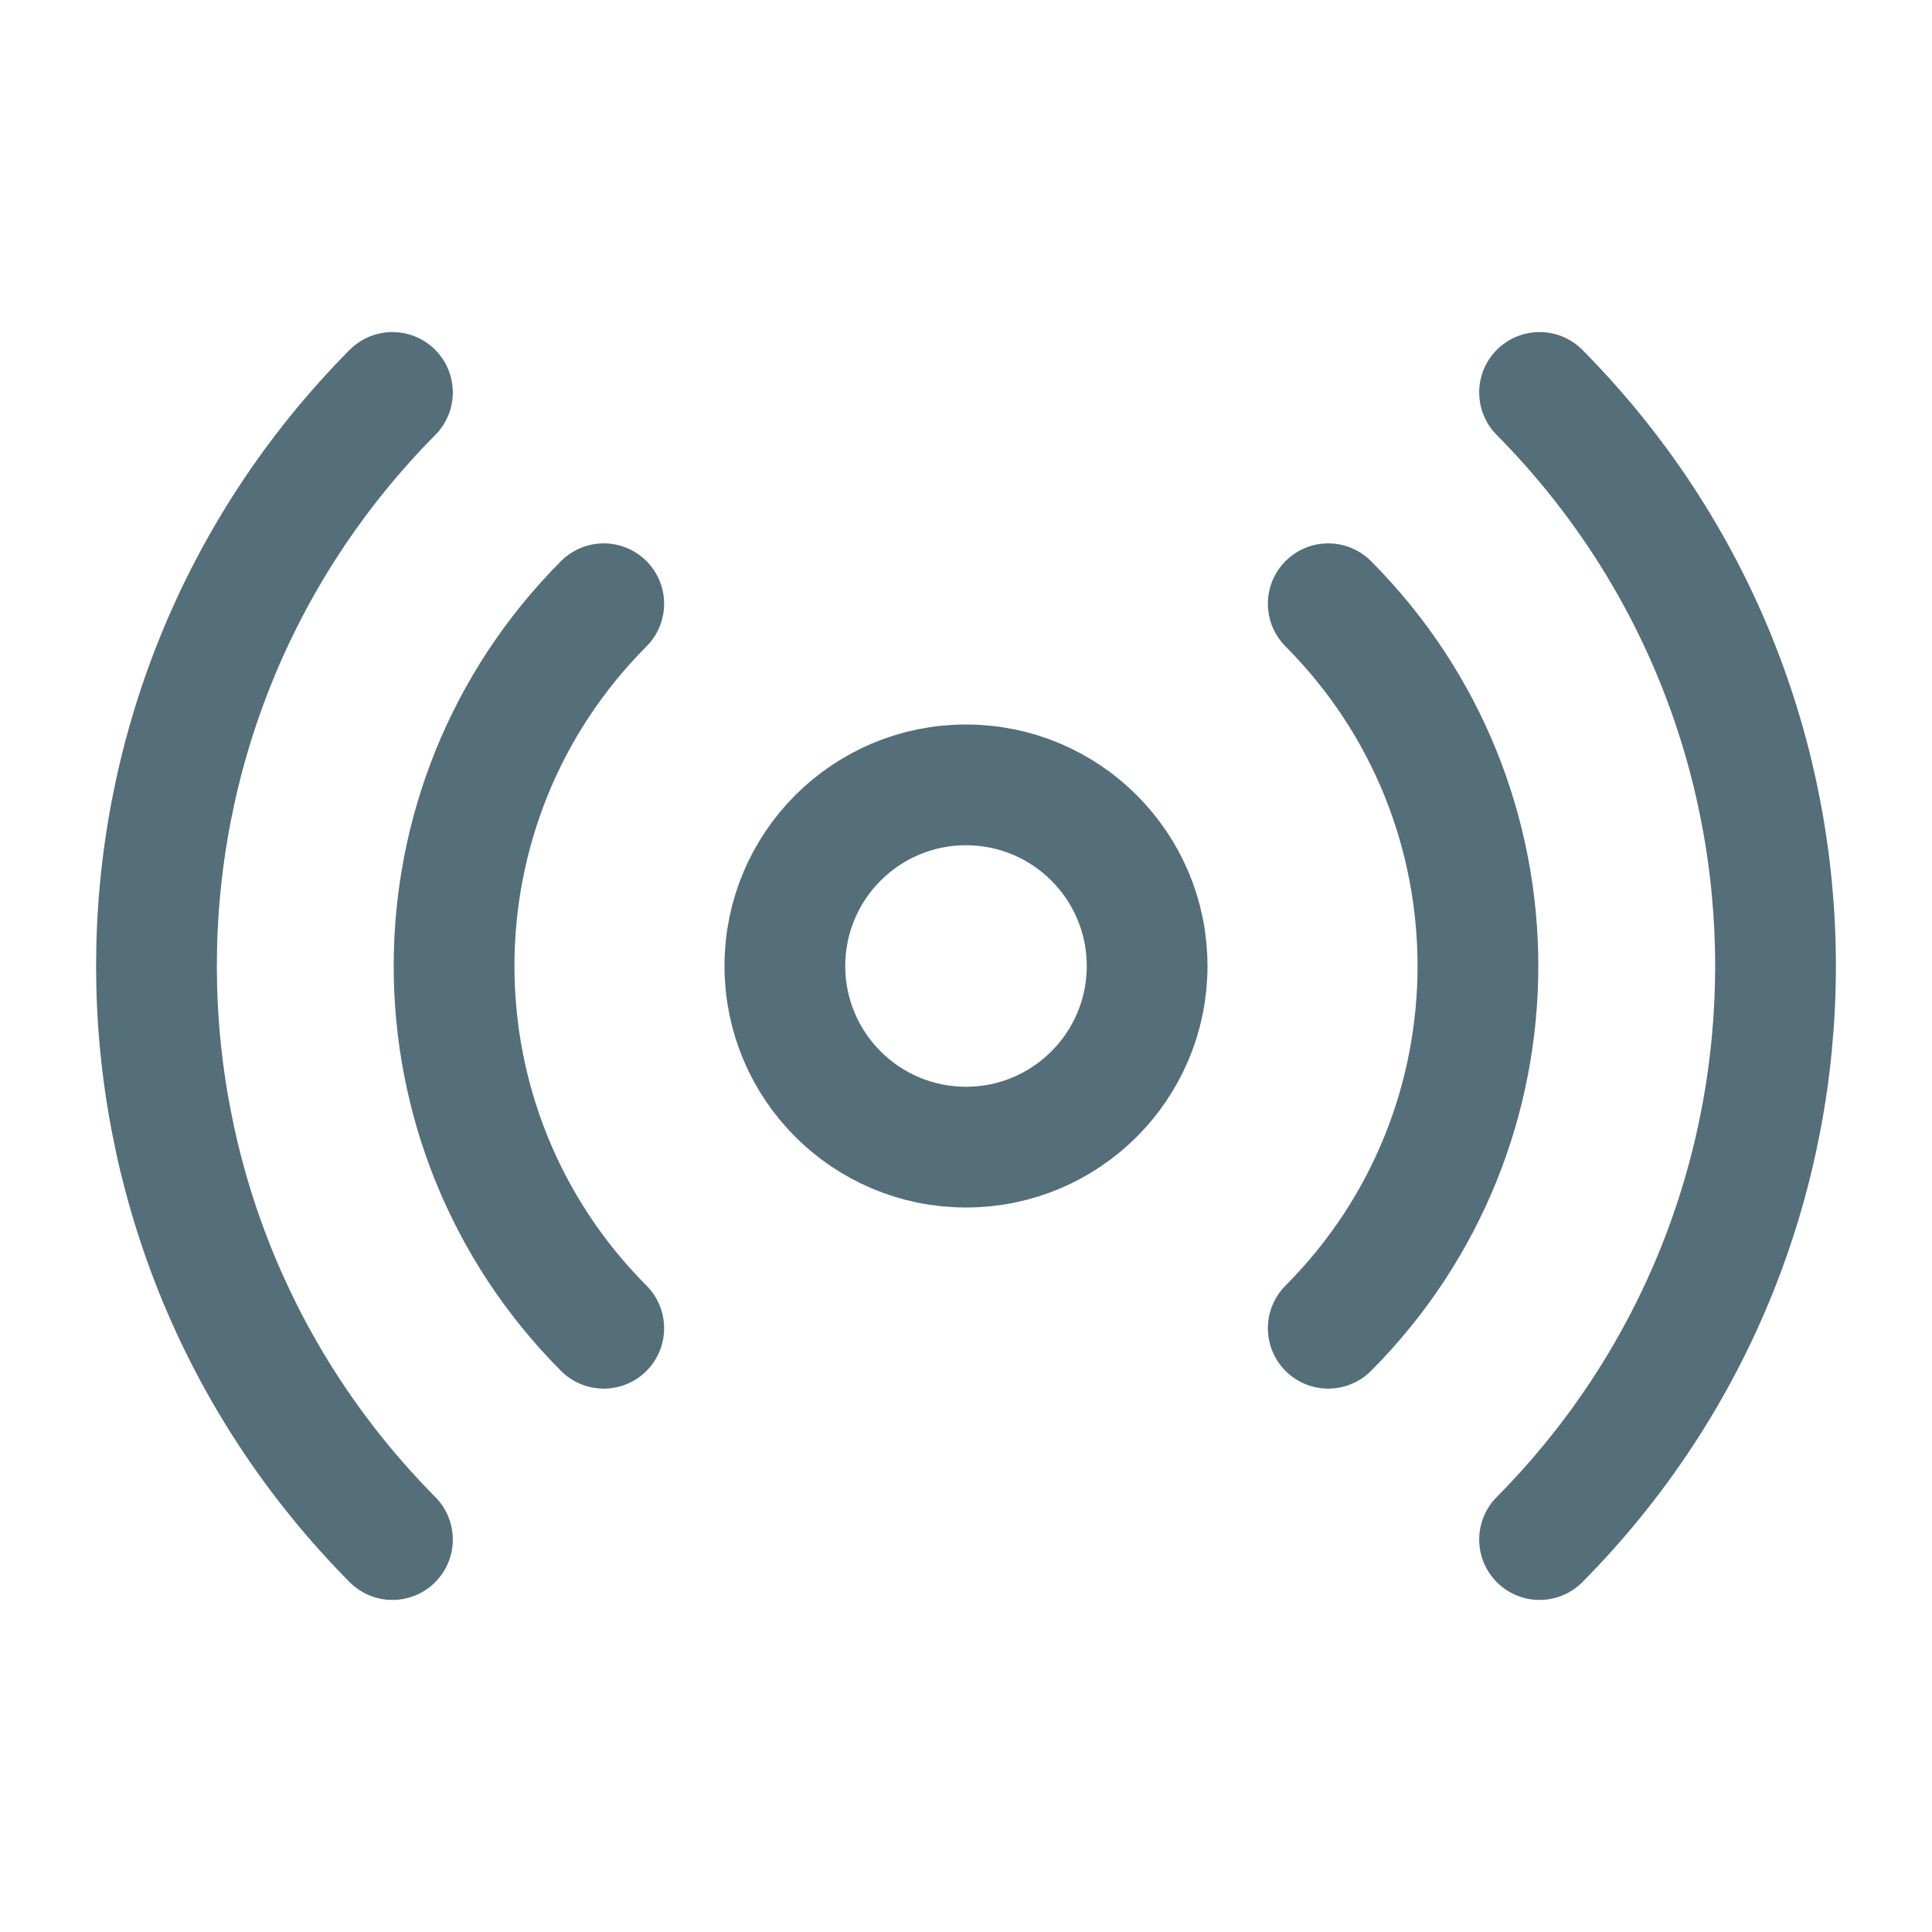
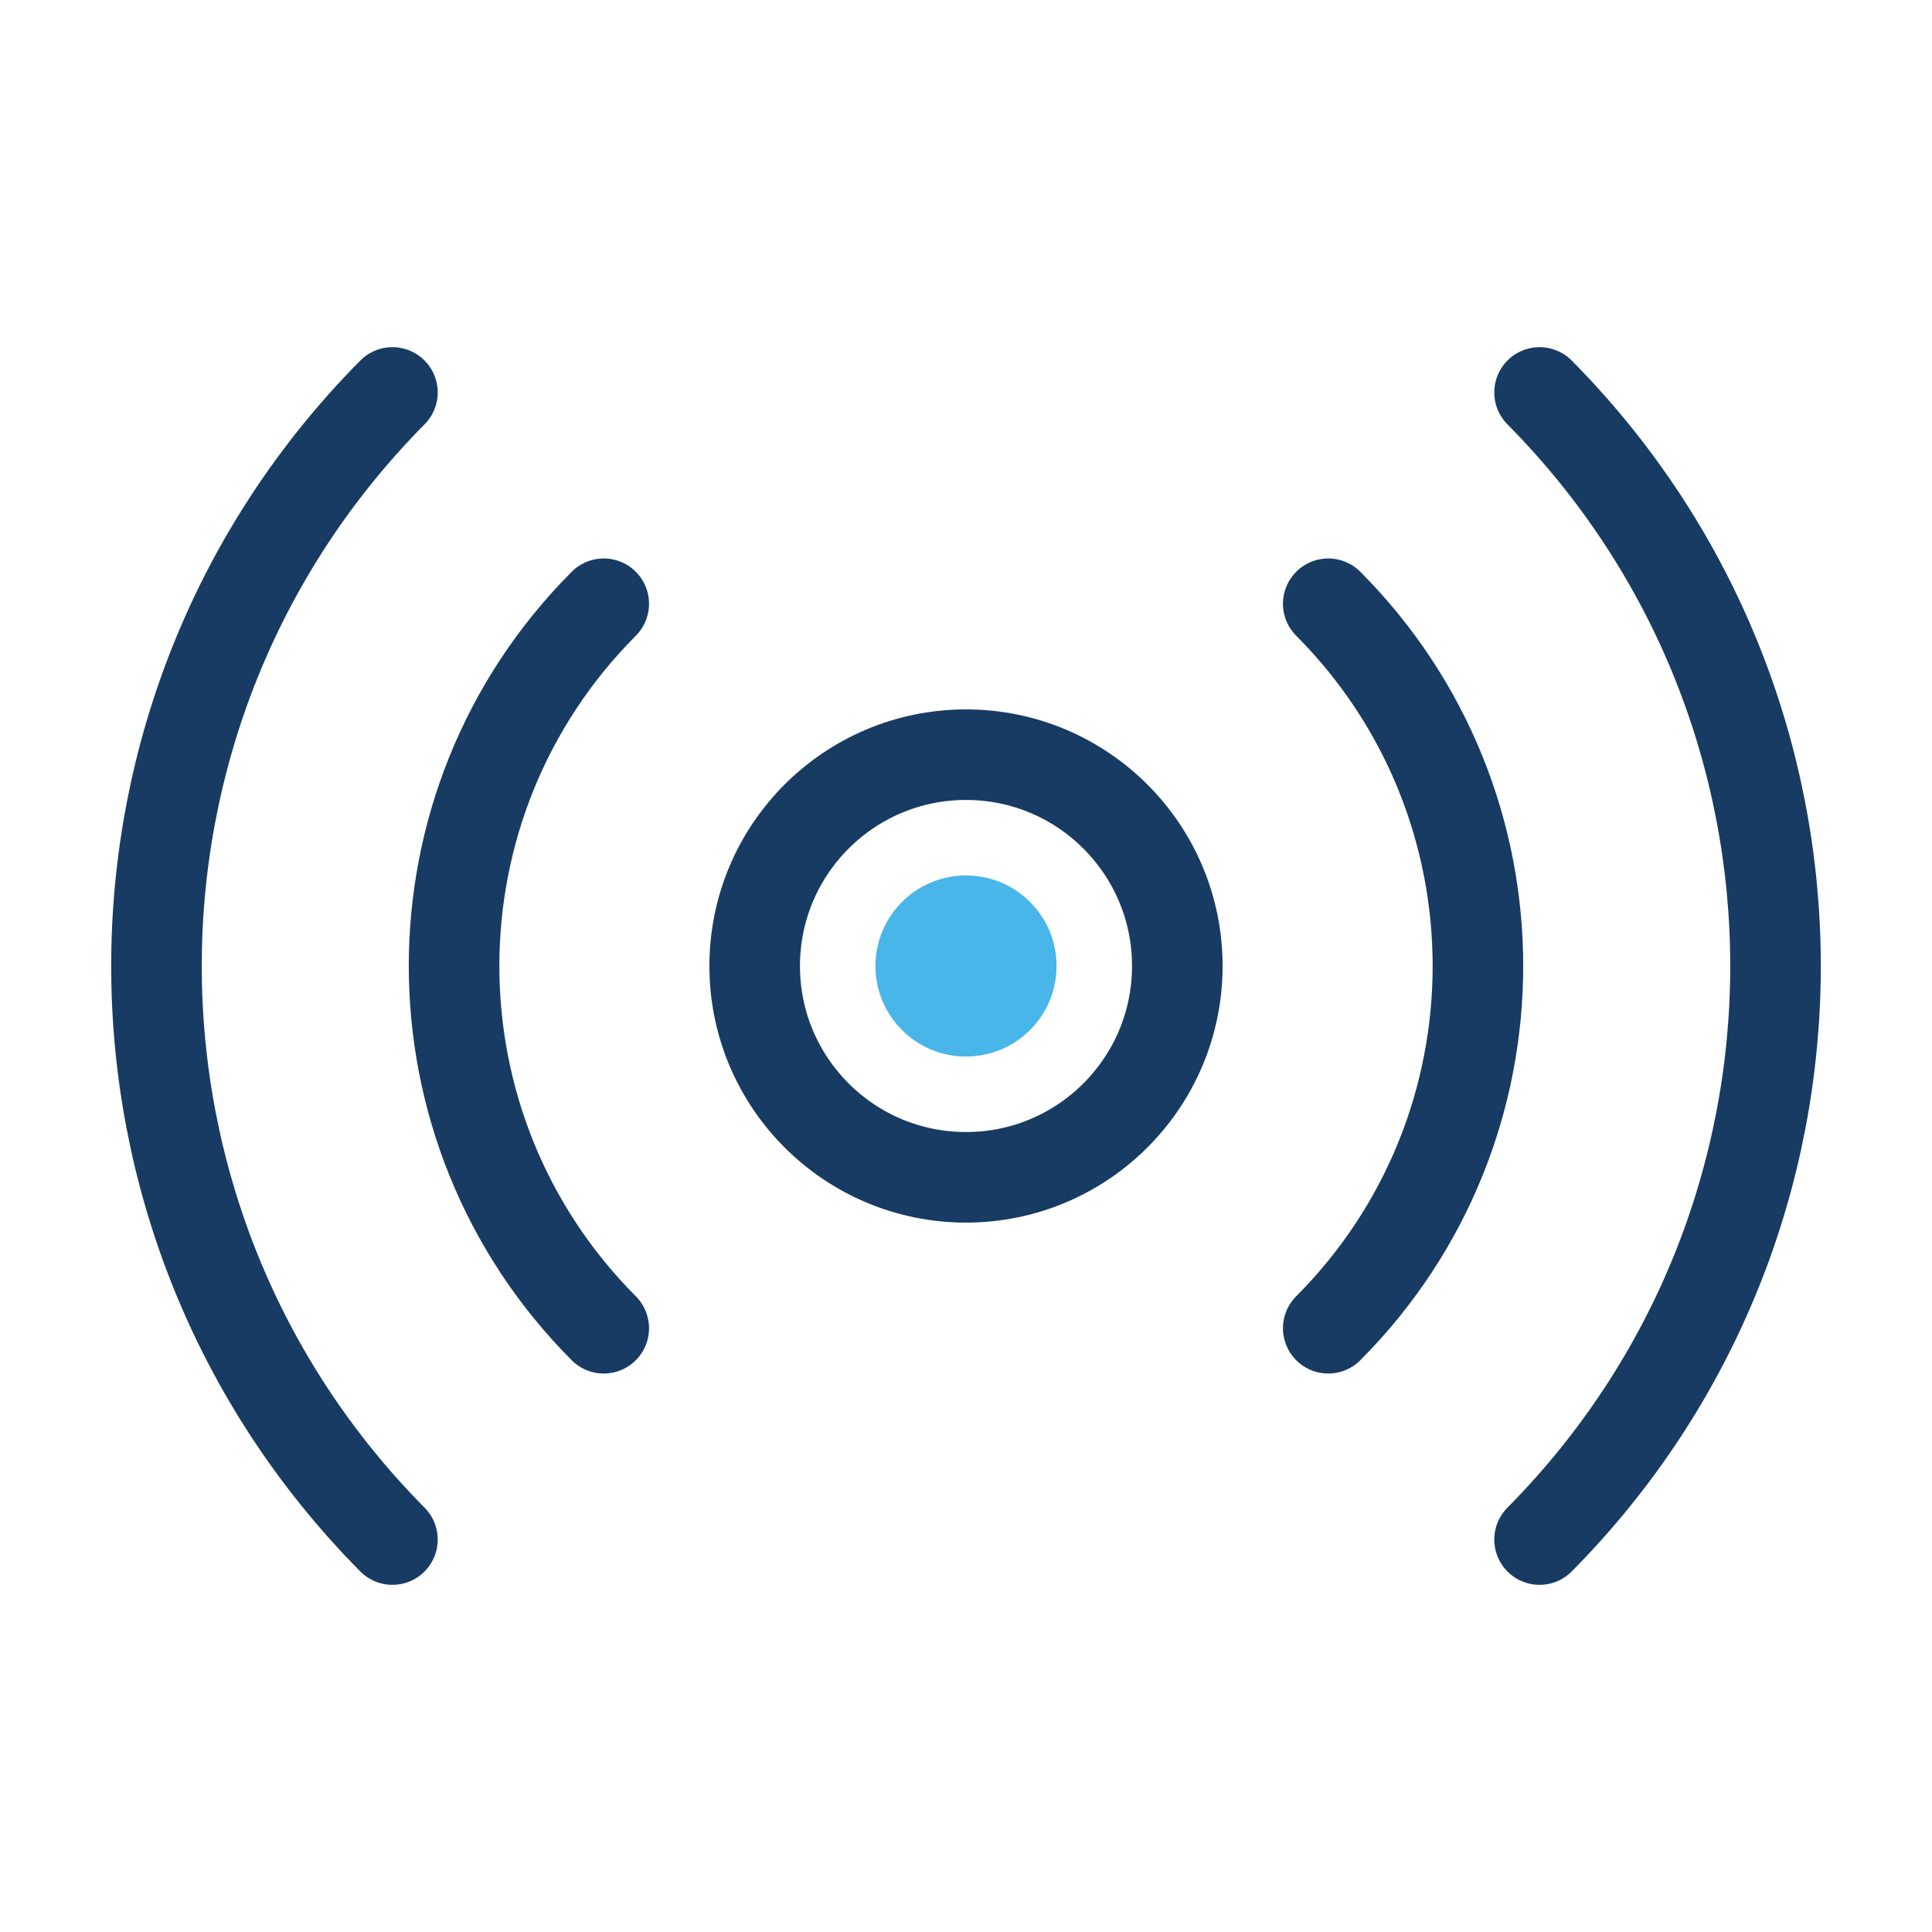
<svg xmlns="http://www.w3.org/2000/svg" viewBox="0 0 64 64">
-   <g fill="none" stroke="#546E7A" stroke-width="4" stroke-linecap="round" stroke-linejoin="round">
-     <circle cx="32" cy="32" r="6" />
+   <g fill="none" stroke="#173B63" stroke-width="3" stroke-linecap="round">
+     <circle cx="32" cy="32" r="7" />
    <path d="M20 20a17 17 0 0 0 0 24M44 20a17 17 0 0 1 0 24M13 13a27 27 0 0 0 0 38M51 13a27 27 0 0 1 0 38" />
  </g>
+   <circle cx="32" cy="32" r="3" fill="#49B6E9" />
</svg>
